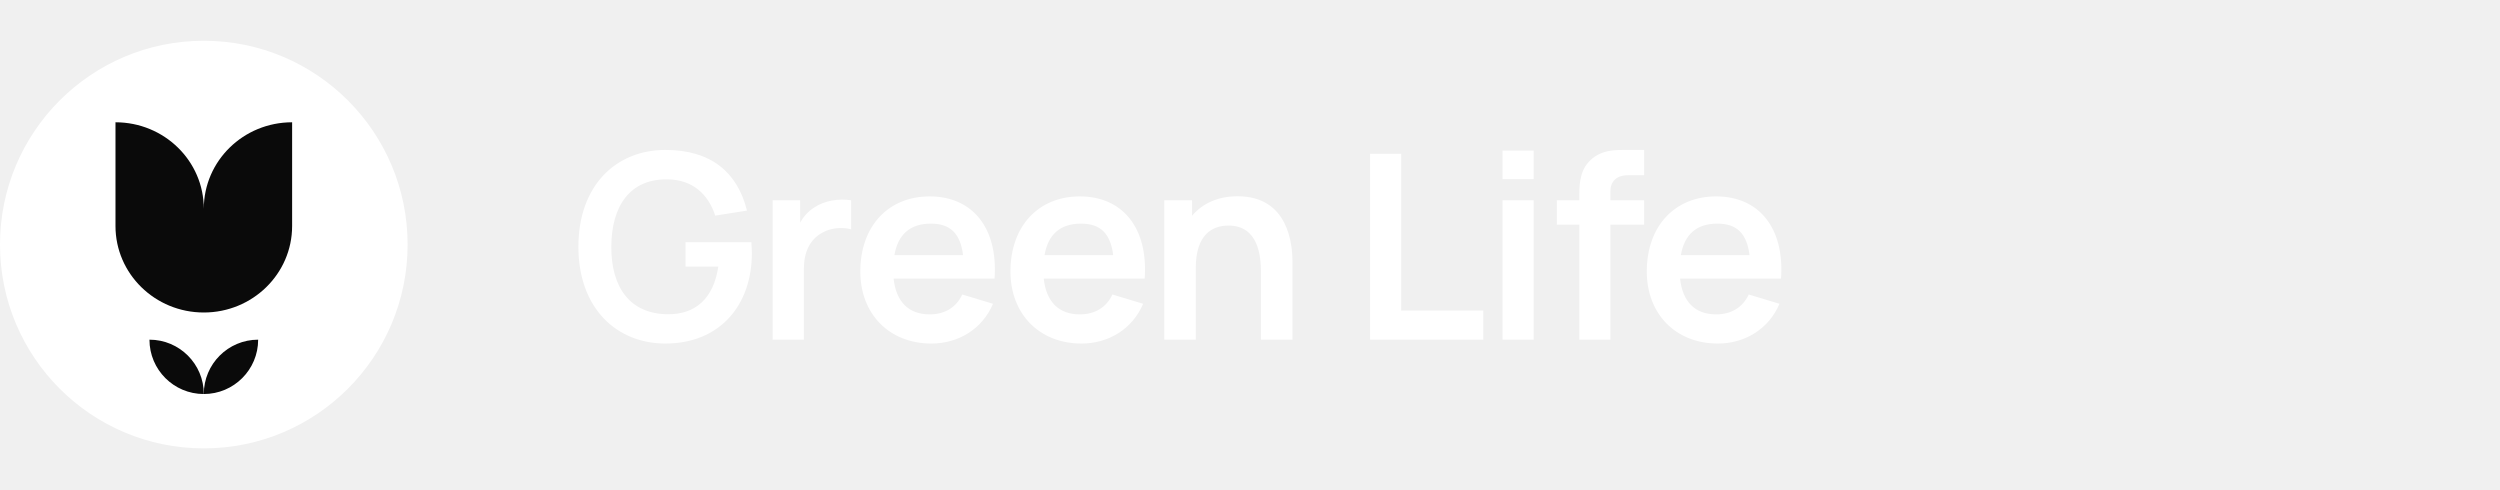
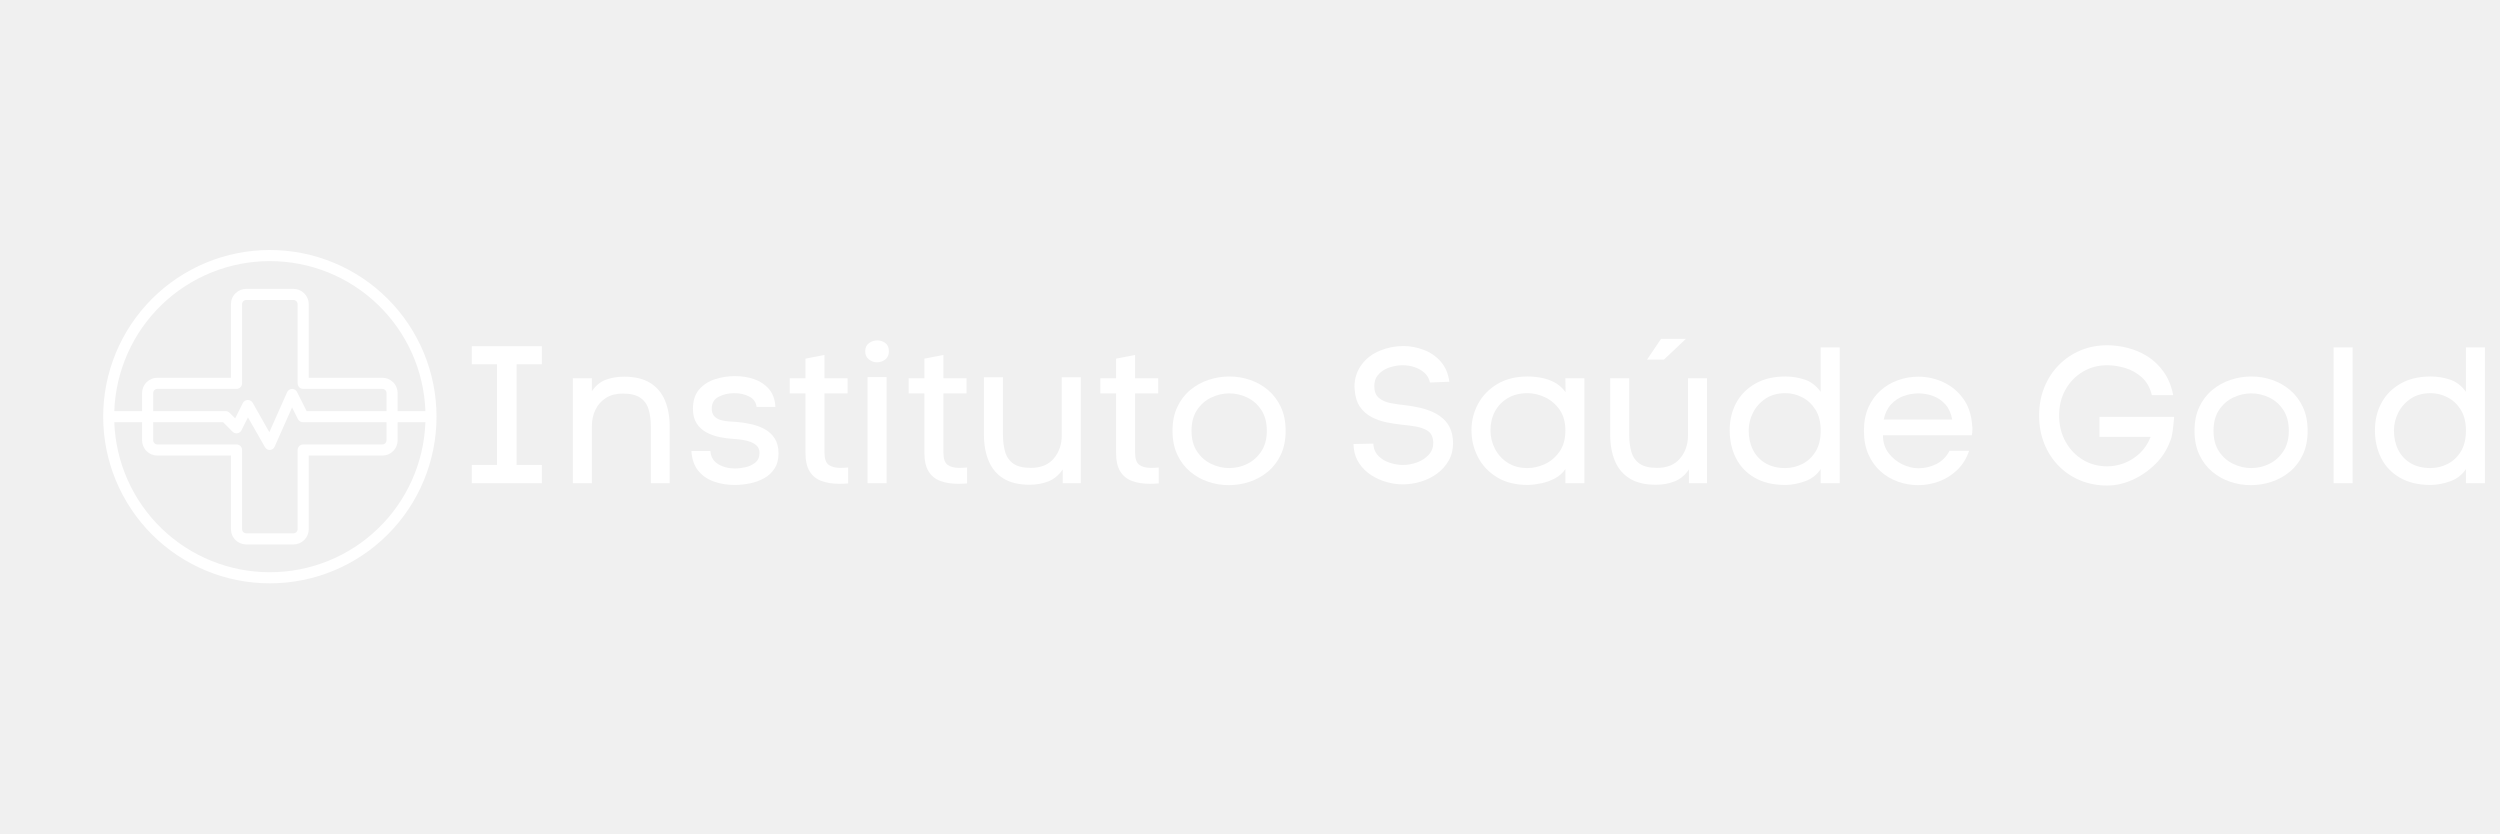
- <svg xmlns="http://www.w3.org/2000/svg" width="184" height="36" viewBox="0 0 184 36" fill="none">
-   <circle cx="15" cy="18" r="15" fill="white" />
-   <path d="M15 15.364C15 11.849 12.09 9 8.5 9V16.636C8.5 20.151 11.41 23 15 23C18.59 23 21.5 20.151 21.5 16.636V9C17.91 9 15 11.849 15 15.364Z" fill="#0A0A0A" />
-   <path d="M19 25V25C16.791 25 15 26.791 15 29V29V29C17.209 29 19 27.209 19 25V25Z" fill="#0A0A0A" />
-   <path d="M11 25V25C13.209 25 15 26.791 15 29V29V29C12.791 29 11 27.209 11 25V25Z" fill="#0A0A0A" />
-   <path d="M48.973 25.285C52.944 25.285 55.338 22.502 55.338 18.625C55.338 18.549 55.319 18.027 55.3 17.828H50.455V19.623H52.868C52.517 21.979 51.177 23.157 49.115 23.128C46.361 23.09 44.983 21.152 44.992 18.16C45.002 15.168 46.361 13.163 49.115 13.201C50.93 13.21 52.117 14.255 52.64 15.87L54.977 15.5C54.283 12.688 52.336 11.035 48.973 11.035C45.316 11.035 42.57 13.676 42.57 18.16C42.57 22.72 45.41 25.285 48.973 25.285ZM59.165 25V19.785C59.165 18.597 59.583 17.637 60.523 17.125C61.16 16.754 62.025 16.706 62.642 16.878V14.74C61.721 14.598 60.675 14.759 59.916 15.281C59.488 15.547 59.146 15.937 58.889 16.384V14.74H56.866V25H59.165ZM68.554 25.285C70.53 25.285 72.297 24.221 73.085 22.359L70.824 21.675C70.378 22.625 69.542 23.138 68.421 23.138C66.863 23.138 65.951 22.198 65.77 20.506H73.199C73.465 16.811 71.603 14.455 68.421 14.455C65.4 14.455 63.319 16.621 63.319 19.984C63.319 23.1 65.438 25.285 68.554 25.285ZM68.516 16.459C69.931 16.459 70.682 17.172 70.881 18.777H65.827C66.093 17.258 66.977 16.459 68.516 16.459ZM79.603 25.285C81.579 25.285 83.347 24.221 84.135 22.359L81.874 21.675C81.427 22.625 80.591 23.138 79.471 23.138C77.912 23.138 77.001 22.198 76.82 20.506H84.249C84.515 16.811 82.653 14.455 79.471 14.455C76.45 14.455 74.369 16.621 74.369 19.984C74.369 23.1 76.487 25.285 79.603 25.285ZM79.566 16.459C80.981 16.459 81.731 17.172 81.931 18.777H76.877C77.143 17.258 78.026 16.459 79.566 16.459ZM88.009 25V19.727C88.009 17.238 89.244 16.602 90.413 16.602C92.598 16.602 92.807 18.797 92.807 20.06V25H95.125V19.271C95.125 18.055 94.868 14.445 91.087 14.445C89.605 14.445 88.484 14.996 87.734 15.88V14.74H85.691V25H88.009ZM109.169 25V22.853H103.127V11.32H100.838V25H109.169ZM112.878 13.182V11.082H110.589V13.182H112.878ZM112.878 25V14.74H110.589V25H112.878ZM118.526 25V16.535H121.006V14.74H118.526V14.085C118.526 13.382 118.944 12.897 119.818 12.897H121.006V11.035H119.723C118.973 11.035 117.776 10.969 116.911 11.938C116.218 12.697 116.237 13.8 116.237 14.579V14.74H114.584V16.535H116.237V25H118.526ZM126.438 25.285C128.414 25.285 130.181 24.221 130.969 22.359L128.708 21.675C128.262 22.625 127.426 23.138 126.305 23.138C124.747 23.138 123.835 22.198 123.654 20.506H131.083C131.349 16.811 129.487 14.455 126.305 14.455C123.284 14.455 121.203 16.621 121.203 19.984C121.203 23.1 123.322 25.285 126.438 25.285ZM126.4 16.459C127.815 16.459 128.566 17.172 128.765 18.777H123.711C123.977 17.258 124.861 16.459 126.4 16.459Z" fill="white" />
+ <svg xmlns="http://www.w3.org/2000/svg" width="3000" zoomAndPan="magnify" viewBox="0 0 2250 750" height="1000" preserveAspectRatio="xMidYMid meet" version="1.0">
+   <defs>
+     <g />
+     <clipPath id="7ebc34d2fb">
+       <path d="M 92.863 225 L 392.863 225 L 392.863 525 L 92.863 525 Z M 92.863 225 " clip-rule="nonzero" />
+     </clipPath>
+   </defs>
+   <g clip-path="url(#7ebc34d2fb)">
+     <path fill="#ffffff" d="M 242.863 225 C 240.406 225 237.953 225.059 235.5 225.18 C 233.051 225.301 230.602 225.48 228.16 225.723 C 225.715 225.965 223.281 226.262 220.852 226.625 C 218.426 226.984 216.008 227.402 213.598 227.883 C 211.191 228.359 208.797 228.898 206.414 229.496 C 204.035 230.094 201.668 230.746 199.32 231.457 C 196.969 232.172 194.641 232.941 192.328 233.77 C 190.016 234.594 187.727 235.48 185.461 236.418 C 183.191 237.359 180.949 238.352 178.73 239.402 C 176.508 240.453 174.316 241.555 172.152 242.711 C 169.988 243.867 167.852 245.078 165.746 246.34 C 163.641 247.602 161.566 248.914 159.527 250.281 C 157.484 251.645 155.48 253.055 153.508 254.52 C 151.535 255.98 149.602 257.492 147.703 259.047 C 145.805 260.605 143.945 262.207 142.129 263.855 C 140.309 265.508 138.531 267.199 136.797 268.934 C 135.059 270.668 133.367 272.445 131.719 274.266 C 130.07 276.086 128.469 277.945 126.91 279.84 C 125.352 281.738 123.844 283.672 122.379 285.645 C 120.918 287.617 119.504 289.625 118.141 291.664 C 116.777 293.707 115.465 295.777 114.203 297.883 C 112.941 299.988 111.73 302.125 110.574 304.289 C 109.418 306.457 108.312 308.648 107.262 310.867 C 106.215 313.086 105.219 315.328 104.281 317.598 C 103.34 319.867 102.457 322.156 101.629 324.465 C 100.805 326.777 100.035 329.109 99.32 331.457 C 98.609 333.805 97.953 336.172 97.355 338.555 C 96.762 340.934 96.223 343.328 95.742 345.738 C 95.266 348.145 94.844 350.562 94.484 352.992 C 94.125 355.418 93.824 357.855 93.586 360.297 C 93.344 362.742 93.164 365.188 93.043 367.641 C 92.922 370.09 92.863 372.547 92.863 375 C 92.863 377.453 92.922 379.91 93.043 382.359 C 93.164 384.812 93.344 387.258 93.586 389.703 C 93.824 392.145 94.125 394.582 94.484 397.008 C 94.844 399.438 95.266 401.855 95.742 404.262 C 96.223 406.672 96.762 409.066 97.355 411.445 C 97.953 413.828 98.609 416.195 99.32 418.543 C 100.035 420.891 100.805 423.223 101.629 425.535 C 102.457 427.844 103.34 430.133 104.281 432.402 C 105.219 434.672 106.215 436.914 107.262 439.133 C 108.312 441.352 109.418 443.543 110.574 445.711 C 111.73 447.875 112.941 450.008 114.203 452.117 C 115.465 454.223 116.777 456.293 118.141 458.336 C 119.504 460.375 120.918 462.383 122.379 464.355 C 123.844 466.328 125.352 468.262 126.91 470.16 C 128.469 472.055 130.07 473.914 131.719 475.734 C 133.367 477.551 135.059 479.332 136.797 481.066 C 138.531 482.801 140.309 484.492 142.129 486.145 C 143.945 487.793 145.805 489.395 147.703 490.953 C 149.602 492.508 151.535 494.02 153.508 495.48 C 155.48 496.945 157.484 498.355 159.527 499.719 C 161.566 501.086 163.641 502.398 165.746 503.66 C 167.852 504.922 169.988 506.133 172.152 507.289 C 174.316 508.445 176.508 509.547 178.73 510.598 C 180.949 511.648 183.191 512.641 185.461 513.582 C 187.727 514.52 190.016 515.406 192.328 516.23 C 194.641 517.059 196.969 517.828 199.32 518.543 C 201.668 519.254 204.035 519.906 206.414 520.504 C 208.797 521.102 211.191 521.641 213.598 522.117 C 216.008 522.598 218.426 523.016 220.852 523.375 C 223.281 523.738 225.715 524.035 228.16 524.277 C 230.602 524.52 233.051 524.699 235.5 524.82 C 237.953 524.941 240.406 525 242.863 525 C 245.316 525 247.77 524.941 250.223 524.82 C 252.676 524.699 255.121 524.52 257.562 524.277 C 260.008 524.035 262.441 523.738 264.871 523.375 C 267.301 523.016 269.719 522.598 272.125 522.117 C 274.531 521.641 276.926 521.102 279.309 520.504 C 281.691 519.906 284.055 519.254 286.406 518.543 C 288.754 517.828 291.082 517.059 293.395 516.23 C 295.707 515.406 297.996 514.52 300.266 513.582 C 302.531 512.641 304.777 511.648 306.996 510.598 C 309.215 509.547 311.406 508.445 313.57 507.289 C 315.734 506.133 317.871 504.922 319.977 503.66 C 322.082 502.398 324.156 501.086 326.199 499.719 C 328.238 498.355 330.246 496.945 332.215 495.48 C 334.188 494.02 336.125 492.508 338.02 490.953 C 339.918 489.395 341.777 487.793 343.594 486.145 C 345.414 484.492 347.191 482.801 348.93 481.066 C 350.664 479.332 352.355 477.551 354.004 475.734 C 355.652 473.914 357.258 472.055 358.812 470.16 C 360.371 468.262 361.879 466.328 363.344 464.355 C 364.805 462.383 366.219 460.375 367.582 458.336 C 368.945 456.293 370.258 454.223 371.52 452.117 C 372.781 450.008 373.992 447.875 375.148 445.711 C 376.309 443.543 377.41 441.352 378.461 439.133 C 379.508 436.914 380.504 434.672 381.445 432.402 C 382.383 430.133 383.266 427.844 384.094 425.535 C 384.922 423.223 385.691 420.891 386.402 418.543 C 387.117 416.195 387.77 413.828 388.367 411.445 C 388.965 409.066 389.5 406.672 389.98 404.262 C 390.457 401.855 390.879 399.438 391.238 397.008 C 391.598 394.582 391.898 392.145 392.141 389.703 C 392.379 387.258 392.562 384.812 392.68 382.359 C 392.801 379.91 392.863 377.453 392.863 375 C 392.863 372.547 392.801 370.09 392.68 367.641 C 392.562 365.188 392.379 362.742 392.141 360.297 C 391.898 357.855 391.598 355.418 391.238 352.992 C 390.879 350.562 390.457 348.145 389.98 345.738 C 389.5 343.328 388.965 340.934 388.367 338.555 C 387.77 336.172 387.117 333.805 386.402 331.457 C 385.691 329.109 384.922 326.777 384.094 324.465 C 383.266 322.156 382.383 319.867 381.445 317.598 C 380.504 315.328 379.508 313.086 378.461 310.867 C 377.41 308.648 376.309 306.457 375.148 304.289 C 373.992 302.125 372.781 299.988 371.52 297.883 C 370.258 295.777 368.945 293.707 367.582 291.664 C 366.219 289.625 364.805 287.617 363.344 285.645 C 361.879 283.672 360.371 281.738 358.812 279.84 C 357.258 277.945 355.652 276.086 354.004 274.266 C 352.355 272.445 350.664 270.668 348.93 268.934 C 347.191 267.199 345.414 265.508 343.594 263.855 C 341.777 262.207 339.918 260.605 338.02 259.047 C 336.125 257.492 334.188 255.98 332.215 254.52 C 330.246 253.055 328.238 251.645 326.199 250.281 C 324.156 248.914 322.082 247.602 319.977 246.34 C 317.871 245.078 315.734 243.867 313.57 242.711 C 311.406 241.555 309.215 240.453 306.996 239.402 C 304.777 238.352 302.531 237.359 300.266 236.418 C 297.996 235.48 295.707 234.594 293.395 233.77 C 291.082 232.941 288.754 232.172 286.406 231.457 C 284.055 230.746 281.691 230.094 279.309 229.496 C 276.926 228.898 274.531 228.359 272.125 227.883 C 269.719 227.402 267.301 226.984 264.871 226.625 C 262.441 226.262 260.008 225.965 257.562 225.723 C 255.121 225.48 252.676 225.301 250.223 225.18 C 247.77 225.059 245.316 225 242.863 225 Z M 242.863 235 C 245.102 235 247.34 235.051 249.578 235.156 C 251.816 235.262 254.051 235.422 256.277 235.637 C 258.508 235.848 260.73 236.117 262.949 236.438 C 265.168 236.754 267.375 237.129 269.574 237.555 C 271.773 237.98 273.961 238.461 276.137 238.988 C 278.312 239.52 280.477 240.105 282.625 240.738 C 284.77 241.375 286.902 242.059 289.02 242.797 C 291.133 243.535 293.23 244.32 295.309 245.16 C 297.387 245.996 299.441 246.883 301.477 247.82 C 303.512 248.758 305.523 249.742 307.512 250.773 C 309.496 251.805 311.461 252.887 313.395 254.016 C 315.332 255.141 317.238 256.312 319.117 257.531 C 320.996 258.75 322.848 260.016 324.664 261.32 C 326.484 262.629 328.27 263.98 330.023 265.371 C 331.777 266.766 333.5 268.199 335.184 269.676 C 336.867 271.152 338.52 272.668 340.129 274.223 C 341.742 275.777 343.316 277.371 344.852 279 C 346.391 280.629 347.887 282.297 349.34 284 C 350.797 285.699 352.211 287.438 353.582 289.207 C 354.957 290.977 356.285 292.781 357.57 294.613 C 358.859 296.449 360.102 298.312 361.297 300.203 C 362.492 302.098 363.645 304.02 364.75 305.969 C 365.852 307.918 366.91 309.891 367.918 311.891 C 368.93 313.891 369.891 315.914 370.805 317.957 C 371.715 320.004 372.578 322.07 373.395 324.156 C 374.207 326.246 374.969 328.352 375.684 330.473 C 376.395 332.598 377.055 334.738 377.664 336.891 C 378.273 339.047 378.832 341.215 379.336 343.398 C 379.844 345.582 380.297 347.773 380.695 349.977 C 381.098 352.184 381.445 354.395 381.738 356.613 C 382.031 358.836 382.273 361.062 382.461 363.293 C 382.648 365.527 382.781 367.762 382.863 370 L 357.863 370 L 357.863 353.75 C 357.863 352.848 357.773 351.953 357.598 351.066 C 357.422 350.184 357.16 349.32 356.816 348.488 C 356.469 347.652 356.047 346.863 355.543 346.109 C 355.043 345.359 354.473 344.664 353.836 344.027 C 353.195 343.391 352.5 342.82 351.75 342.316 C 351 341.816 350.207 341.391 349.375 341.047 C 348.539 340.699 347.68 340.441 346.793 340.266 C 345.91 340.09 345.016 340 344.113 340 L 277.863 340 L 277.863 273.75 C 277.863 272.848 277.773 271.953 277.598 271.066 C 277.422 270.184 277.16 269.32 276.816 268.488 C 276.469 267.652 276.047 266.863 275.543 266.109 C 275.043 265.359 274.473 264.664 273.836 264.027 C 273.195 263.391 272.5 262.82 271.75 262.316 C 271 261.816 270.207 261.391 269.375 261.047 C 268.539 260.699 267.68 260.441 266.793 260.266 C 265.91 260.09 265.016 260 264.113 260 L 221.613 260 C 220.707 260 219.816 260.09 218.93 260.266 C 218.043 260.441 217.184 260.699 216.352 261.047 C 215.516 261.391 214.723 261.816 213.973 262.316 C 213.223 262.82 212.527 263.391 211.891 264.027 C 211.25 264.664 210.68 265.359 210.18 266.109 C 209.676 266.863 209.254 267.652 208.91 268.488 C 208.562 269.32 208.301 270.184 208.125 271.066 C 207.949 271.953 207.863 272.848 207.863 273.75 L 207.863 340 L 141.613 340 C 140.707 340 139.816 340.09 138.93 340.266 C 138.043 340.441 137.184 340.699 136.352 341.047 C 135.516 341.391 134.723 341.816 133.973 342.316 C 133.223 342.82 132.527 343.391 131.891 344.027 C 131.25 344.664 130.68 345.359 130.18 346.109 C 129.676 346.863 129.254 347.652 128.91 348.488 C 128.562 349.32 128.301 350.184 128.125 351.066 C 127.949 351.953 127.863 352.848 127.863 353.75 L 127.863 370 L 102.863 370 C 102.941 367.762 103.074 365.527 103.262 363.293 C 103.449 361.062 103.691 358.836 103.984 356.613 C 104.277 354.395 104.625 352.184 105.027 349.977 C 105.426 347.773 105.879 345.582 106.387 343.398 C 106.891 341.215 107.449 339.047 108.059 336.891 C 108.668 334.738 109.328 332.598 110.043 330.473 C 110.754 328.352 111.516 326.246 112.332 324.156 C 113.145 322.07 114.008 320.004 114.922 317.957 C 115.832 315.914 116.793 313.891 117.805 311.891 C 118.812 309.891 119.871 307.918 120.977 305.969 C 122.078 304.02 123.23 302.098 124.426 300.203 C 125.625 298.312 126.863 296.449 128.152 294.613 C 129.438 292.781 130.766 290.977 132.141 289.207 C 133.512 287.438 134.926 285.699 136.383 284 C 137.84 282.297 139.336 280.629 140.871 279 C 142.406 277.371 143.98 275.777 145.594 274.223 C 147.207 272.668 148.855 271.152 150.539 269.676 C 152.227 268.199 153.945 266.766 155.699 265.371 C 157.453 263.98 159.238 262.629 161.059 261.32 C 162.879 260.016 164.727 258.75 166.605 257.531 C 168.484 256.312 170.395 255.141 172.328 254.016 C 174.266 252.887 176.227 251.805 178.215 250.773 C 180.203 249.742 182.211 248.758 184.246 247.82 C 186.281 246.883 188.34 245.996 190.418 245.16 C 192.492 244.32 194.59 243.535 196.707 242.797 C 198.82 242.059 200.953 241.375 203.102 240.738 C 205.25 240.105 207.41 239.52 209.586 238.988 C 211.762 238.461 213.949 237.98 216.148 237.555 C 218.348 237.129 220.559 236.754 222.773 236.438 C 224.992 236.117 227.215 235.848 229.445 235.637 C 231.676 235.422 233.906 235.262 236.145 235.156 C 238.383 235.051 240.621 235 242.863 235 Z M 212.863 400 L 141.613 400 C 141.117 399.992 140.641 399.895 140.184 399.703 C 139.727 399.508 139.324 399.238 138.973 398.887 C 138.625 398.535 138.352 398.133 138.16 397.676 C 137.969 397.223 137.867 396.746 137.863 396.25 L 137.863 380 L 200.812 380 L 209.312 388.551 C 209.883 389.121 210.551 389.527 211.316 389.777 C 212.086 390.023 212.867 390.082 213.66 389.949 C 214.449 389.816 215.168 389.516 215.812 389.039 C 216.453 388.562 216.953 387.965 217.312 387.25 L 223.16 375.602 L 238.512 402.5 C 238.961 403.277 239.574 403.887 240.352 404.336 C 241.129 404.781 241.965 405.004 242.863 405 C 243.32 404.977 243.77 404.891 244.203 404.742 C 244.641 404.594 245.047 404.391 245.426 404.129 C 245.805 403.871 246.145 403.562 246.438 403.211 C 246.734 402.855 246.973 402.469 247.16 402.051 L 262.863 366.699 L 268.16 377.25 C 268.379 377.684 268.652 378.074 268.984 378.426 C 269.312 378.777 269.688 379.078 270.105 379.32 C 270.523 379.566 270.965 379.746 271.434 379.859 C 271.902 379.977 272.379 380.023 272.863 380 L 347.863 380 L 347.863 396.25 C 347.855 396.746 347.754 397.223 347.562 397.676 C 347.371 398.133 347.098 398.535 346.75 398.887 C 346.398 399.238 345.996 399.508 345.539 399.703 C 345.082 399.895 344.605 399.992 344.113 400 L 272.863 400 C 272.535 400 272.207 400.031 271.887 400.098 C 271.562 400.16 271.25 400.254 270.949 400.379 C 270.645 400.508 270.355 400.66 270.082 400.844 C 269.812 401.023 269.559 401.23 269.328 401.465 C 269.094 401.695 268.887 401.949 268.703 402.223 C 268.523 402.496 268.367 402.785 268.242 403.086 C 268.117 403.391 268.023 403.703 267.957 404.023 C 267.895 404.348 267.863 404.672 267.863 405 L 267.863 476.25 C 267.855 476.746 267.754 477.223 267.562 477.676 C 267.371 478.133 267.098 478.535 266.75 478.887 C 266.398 479.238 265.996 479.508 265.539 479.703 C 265.082 479.895 264.605 479.992 264.113 480 L 221.613 480 C 221.117 479.992 220.641 479.895 220.184 479.703 C 219.727 479.508 219.324 479.238 218.973 478.887 C 218.625 478.535 218.352 478.133 218.16 477.676 C 217.969 477.223 217.867 476.746 217.863 476.25 L 217.863 405 C 217.863 404.672 217.828 404.348 217.766 404.023 C 217.703 403.703 217.605 403.391 217.48 403.086 C 217.355 402.781 217.203 402.496 217.02 402.223 C 216.836 401.949 216.629 401.695 216.398 401.465 C 216.164 401.23 215.914 401.023 215.641 400.844 C 215.367 400.66 215.078 400.508 214.773 400.379 C 214.473 400.254 214.16 400.16 213.836 400.098 C 213.516 400.031 213.191 400 212.863 400 Z M 275.961 370 L 267.312 352.75 C 267.105 352.336 266.844 351.961 266.531 351.621 C 266.219 351.281 265.867 350.988 265.477 350.746 C 265.082 350.504 264.664 350.32 264.219 350.191 C 263.777 350.066 263.324 350 262.863 350 C 262.391 350.012 261.93 350.086 261.477 350.227 C 261.027 350.367 260.605 350.57 260.211 350.832 C 259.816 351.094 259.465 351.402 259.16 351.762 C 258.855 352.125 258.605 352.52 258.41 352.949 L 242.41 388.949 L 227.41 362.5 C 227.184 362.102 226.906 361.746 226.578 361.426 C 226.25 361.105 225.887 360.832 225.488 360.613 C 225.086 360.395 224.66 360.23 224.215 360.125 C 223.77 360.023 223.32 359.98 222.863 360 C 221.949 360.031 221.105 360.293 220.336 360.785 C 219.562 361.277 218.973 361.934 218.562 362.75 L 211.66 376.551 L 206.66 371.551 C 206.168 371.031 205.59 370.637 204.93 370.367 C 204.266 370.098 203.578 369.973 202.863 370 L 137.863 370 L 137.863 353.75 C 137.867 353.254 137.969 352.777 138.16 352.324 C 138.352 351.867 138.625 351.461 138.973 351.113 C 139.324 350.762 139.727 350.492 140.184 350.297 C 140.641 350.105 141.117 350.008 141.613 350 L 212.863 350 C 213.191 350 213.516 349.969 213.836 349.902 C 214.16 349.84 214.473 349.746 214.773 349.621 C 215.078 349.492 215.367 349.34 215.641 349.156 C 215.914 348.977 216.164 348.77 216.398 348.535 C 216.629 348.305 216.836 348.051 217.02 347.777 C 217.203 347.504 217.355 347.215 217.48 346.914 C 217.605 346.609 217.703 346.297 217.766 345.977 C 217.828 345.652 217.863 345.328 217.863 345 L 217.863 273.75 C 217.867 273.254 217.969 272.777 218.16 272.324 C 218.352 271.867 218.625 271.465 218.973 271.113 C 219.324 270.762 219.727 270.492 220.184 270.297 C 220.641 270.105 221.117 270.008 221.613 270 L 264.113 270 C 264.605 270.008 265.082 270.105 265.539 270.297 C 265.996 270.492 266.398 270.762 266.75 271.113 C 267.098 271.465 267.371 271.867 267.562 272.324 C 267.754 272.777 267.855 273.254 267.863 273.75 L 267.863 345 C 267.863 345.328 267.895 345.652 267.957 345.977 C 268.023 346.297 268.117 346.609 268.242 346.914 C 268.367 347.215 268.523 347.504 268.703 347.777 C 268.887 348.051 269.094 348.305 269.328 348.535 C 269.559 348.77 269.812 348.977 270.082 349.156 C 270.355 349.34 270.645 349.492 270.949 349.621 C 271.25 349.746 271.562 349.84 271.887 349.902 C 272.207 349.969 272.535 350 272.863 350 L 344.113 350 C 344.605 350.008 345.082 350.105 345.539 350.297 C 345.996 350.492 346.398 350.762 346.75 351.113 C 347.098 351.461 347.371 351.867 347.562 352.324 C 347.754 352.777 347.855 353.254 347.863 353.75 L 347.863 370 Z M 242.863 515 C 240.621 515 238.383 514.949 236.145 514.844 C 233.906 514.738 231.676 514.578 229.445 514.363 C 227.215 514.152 224.992 513.883 222.773 513.562 C 220.559 513.246 218.348 512.871 216.148 512.445 C 213.949 512.02 211.762 511.539 209.586 511.012 C 207.41 510.48 205.25 509.895 203.102 509.262 C 200.953 508.625 198.82 507.941 196.707 507.203 C 194.59 506.465 192.492 505.68 190.418 504.84 C 188.34 504.004 186.281 503.117 184.246 502.18 C 182.211 501.242 180.203 500.258 178.215 499.227 C 176.227 498.195 174.266 497.113 172.328 495.984 C 170.395 494.859 168.484 493.688 166.605 492.469 C 164.727 491.25 162.879 489.984 161.059 488.68 C 159.238 487.371 157.453 486.02 155.699 484.629 C 153.945 483.234 152.227 481.801 150.539 480.324 C 148.855 478.848 147.207 477.332 145.594 475.777 C 143.98 474.223 142.406 472.629 140.871 471 C 139.336 469.371 137.84 467.703 136.383 466 C 134.926 464.301 133.512 462.562 132.141 460.793 C 130.766 459.023 129.438 457.219 128.152 455.387 C 126.863 453.551 125.625 451.688 124.426 449.797 C 123.23 447.902 122.078 445.98 120.977 444.031 C 119.871 442.082 118.812 440.109 117.805 438.109 C 116.793 436.109 115.832 434.086 114.922 432.043 C 114.008 429.996 113.145 427.93 112.332 425.844 C 111.516 423.754 110.754 421.648 110.043 419.527 C 109.328 417.402 108.668 415.262 108.059 413.109 C 107.449 410.953 106.891 408.785 106.387 406.602 C 105.879 404.418 105.426 402.227 105.027 400.023 C 104.625 397.816 104.277 395.605 103.984 393.387 C 103.691 391.164 103.449 388.938 103.262 386.707 C 103.074 384.473 102.941 382.238 102.863 380 L 127.863 380 L 127.863 396.25 C 127.863 397.152 127.949 398.047 128.125 398.934 C 128.301 399.816 128.562 400.68 128.91 401.512 C 129.254 402.348 129.676 403.137 130.18 403.891 C 130.68 404.641 131.25 405.336 131.891 405.973 C 132.527 406.609 133.223 407.18 133.973 407.684 C 134.723 408.184 135.516 408.609 136.352 408.953 C 137.184 409.297 138.043 409.559 138.93 409.734 C 139.816 409.91 140.707 410 141.613 410 L 207.863 410 L 207.863 476.25 C 207.863 477.152 207.949 478.047 208.125 478.934 C 208.301 479.816 208.562 480.676 208.91 481.512 C 209.254 482.348 209.676 483.137 210.18 483.891 C 210.68 484.641 211.25 485.336 211.891 485.973 C 212.527 486.609 213.223 487.18 213.973 487.684 C 214.723 488.184 215.516 488.609 216.352 488.953 C 217.184 489.297 218.043 489.559 218.93 489.734 C 219.816 489.91 220.707 490 221.613 490 L 264.113 490 C 265.016 490 265.91 489.91 266.793 489.734 C 267.68 489.559 268.539 489.297 269.375 488.953 C 270.207 488.609 271 488.184 271.75 487.684 C 272.5 487.18 273.195 486.609 273.836 485.973 C 274.473 485.336 275.043 484.641 275.543 483.891 C 276.047 483.137 276.469 482.348 276.816 481.512 C 277.16 480.676 277.422 479.816 277.598 478.934 C 277.773 478.047 277.863 477.152 277.863 476.25 L 277.863 410 L 344.113 410 C 345.016 410 345.91 409.91 346.793 409.734 C 347.68 409.559 348.539 409.297 349.375 408.953 C 350.207 408.609 351 408.184 351.75 407.684 C 352.5 407.18 353.195 406.609 353.836 405.973 C 354.473 405.336 355.043 404.641 355.543 403.891 C 356.047 403.137 356.469 402.348 356.816 401.512 C 357.16 400.68 357.422 399.816 357.598 398.934 C 357.773 398.047 357.863 397.152 357.863 396.25 L 357.863 380 L 382.863 380 C 382.781 382.238 382.648 384.473 382.461 386.707 C 382.273 388.938 382.031 391.164 381.738 393.387 C 381.445 395.605 381.098 397.816 380.695 400.023 C 380.297 402.227 379.844 404.418 379.34 406.602 C 378.832 408.785 378.273 410.953 377.664 413.109 C 377.055 415.262 376.395 417.402 375.684 419.527 C 374.969 421.648 374.207 423.754 373.395 425.844 C 372.578 427.93 371.715 429.996 370.805 432.043 C 369.891 434.086 368.93 436.109 367.918 438.109 C 366.91 440.109 365.852 442.082 364.75 444.031 C 363.645 445.98 362.492 447.902 361.297 449.797 C 360.102 451.688 358.859 453.551 357.574 455.387 C 356.285 457.219 354.957 459.023 353.582 460.793 C 352.211 462.562 350.797 464.301 349.34 466 C 347.887 467.703 346.391 469.371 344.852 471 C 343.316 472.629 341.742 474.223 340.129 475.777 C 338.52 477.332 336.867 478.848 335.184 480.324 C 333.5 481.801 331.777 483.234 330.023 484.629 C 328.27 486.02 326.484 487.371 324.664 488.68 C 322.848 489.984 320.996 491.25 319.117 492.469 C 317.238 493.688 315.332 494.859 313.395 495.984 C 311.461 497.113 309.496 498.195 307.512 499.227 C 305.523 500.258 303.512 501.242 301.477 502.18 C 299.441 503.117 297.387 504.004 295.309 504.84 C 293.23 505.68 291.133 506.465 289.02 507.203 C 286.902 507.941 284.77 508.625 282.625 509.262 C 280.477 509.895 278.312 510.48 276.137 511.012 C 273.961 511.539 271.773 512.02 269.574 512.445 C 267.375 512.871 265.168 513.246 262.949 513.562 C 260.73 513.883 258.508 514.152 256.277 514.363 C 254.051 514.578 251.816 514.738 249.578 514.844 C 247.34 514.949 245.102 515 242.863 515 Z M 242.863 515 " fill-opacity="1" fill-rule="nonzero" />
+   </g>
+   <g fill="#ffffff" fill-opacity="1">
+     <g transform="translate(409.5923, 434.8888)">
+       <g>
+         <path d="M 55.359 -107.047 L 55.359 -16.422 L 78.062 -16.422 L 78.062 0 L 15.016 0 L 15.016 -16.422 L 37.719 -16.422 L 37.719 -107.047 L 15.016 -107.047 L 15.016 -123.281 L 78.062 -123.281 L 78.062 -107.047 Z M 55.359 -107.047 " />
+       </g>
+     </g>
+   </g>
+   <g fill="#ffffff" fill-opacity="1">
+     <g transform="translate(502.4799, 434.8888)">
+       <g>
+         <path d="M 30.203 -82.766 C 33.703 -87.891 37.926 -91.352 42.875 -93.156 C 47.82 -94.969 53.266 -95.875 59.203 -95.875 C 68.859 -95.875 76.68 -94.008 82.672 -90.281 C 88.672 -86.551 93.098 -81.312 95.953 -74.562 C 98.805 -67.812 100.234 -59.895 100.234 -50.812 L 100.234 0 L 83.297 0 L 83.297 -50.641 C 83.297 -56.578 82.625 -61.816 81.281 -66.359 C 79.945 -70.898 77.445 -74.422 73.781 -76.922 C 70.113 -79.422 64.844 -80.672 57.969 -80.672 C 52.031 -80.672 46.992 -79.359 42.859 -76.734 C 38.734 -74.117 35.594 -70.598 33.438 -66.172 C 31.281 -61.754 30.203 -56.812 30.203 -51.344 L 30.203 0 L 13.094 0 L 13.094 -94.469 L 30.203 -94.469 Z M 30.203 -82.766 " />
+       </g>
+     </g>
+   </g>
+   <g fill="#ffffff" fill-opacity="1">
+     <g transform="translate(615.6211, 434.8888)">
+       <g>
+         <path d="M 24.969 -67.234 C 24.969 -64.316 25.695 -62.039 27.156 -60.406 C 28.613 -58.781 30.504 -57.617 32.828 -56.922 C 35.16 -56.223 37.578 -55.785 40.078 -55.609 C 42.578 -55.441 44.875 -55.301 46.969 -55.188 C 51.395 -54.832 55.848 -54.16 60.328 -53.172 C 64.816 -52.18 68.922 -50.664 72.641 -48.625 C 76.367 -46.594 79.367 -43.801 81.641 -40.25 C 83.91 -36.695 85.047 -32.242 85.047 -26.891 C 85.047 -21.422 83.848 -16.852 81.453 -13.188 C 79.066 -9.52 75.926 -6.609 72.031 -4.453 C 68.133 -2.297 63.859 -0.754 59.203 0.172 C 54.547 1.109 50.004 1.578 45.578 1.578 C 39.055 1.578 32.914 0.586 27.156 -1.391 C 21.395 -3.367 16.648 -6.598 12.922 -11.078 C 9.191 -15.566 7.098 -21.535 6.641 -28.984 L 23.75 -28.984 C 24.094 -23.742 26.414 -19.812 30.719 -17.188 C 35.031 -14.57 40.098 -13.266 45.922 -13.266 C 48.836 -13.266 51.984 -13.645 55.359 -14.406 C 58.734 -15.164 61.672 -16.562 64.172 -18.594 C 66.672 -20.633 67.922 -23.516 67.922 -27.234 C 67.922 -29.922 67.133 -32.047 65.562 -33.609 C 64 -35.18 61.992 -36.406 59.547 -37.281 C 57.098 -38.156 54.594 -38.766 52.031 -39.109 C 49.477 -39.461 47.148 -39.695 45.047 -39.812 C 40.859 -40.039 36.582 -40.594 32.219 -41.469 C 27.852 -42.344 23.836 -43.77 20.172 -45.75 C 16.504 -47.727 13.562 -50.43 11.344 -53.859 C 9.133 -57.297 8.031 -61.633 8.031 -66.875 C 8.031 -74.207 9.891 -80.031 13.609 -84.344 C 17.336 -88.656 22.113 -91.738 27.938 -93.594 C 33.758 -95.457 39.695 -96.391 45.75 -96.391 C 52.039 -96.391 57.863 -95.457 63.219 -93.594 C 68.57 -91.738 72.992 -88.77 76.484 -84.688 C 79.973 -80.613 81.895 -75.258 82.25 -68.625 L 65.312 -68.625 C 64.844 -72.82 62.656 -75.938 58.75 -77.969 C 54.852 -80.008 50.348 -81.031 45.234 -81.031 C 39.992 -81.031 35.305 -79.953 31.172 -77.797 C 27.035 -75.641 24.969 -72.117 24.969 -67.234 Z M 24.969 -67.234 " />
+       </g>
+     </g>
+   </g>
+   <g fill="#ffffff" fill-opacity="1">
+     <g transform="translate(706.588, 434.8888)">
+       <g>
+         <path d="M 35.453 -94.469 L 56.234 -94.469 L 56.234 -80.844 L 35.453 -80.844 L 35.453 -27.594 C 35.453 -22 36.727 -18.301 39.281 -16.5 C 41.844 -14.695 45.281 -13.797 49.594 -13.797 C 50.645 -13.797 51.781 -13.82 53 -13.875 C 54.219 -13.938 55.469 -14.023 56.75 -14.141 L 56.75 0.172 C 55.352 0.285 54.016 0.375 52.734 0.438 C 51.453 0.5 50.172 0.531 48.891 0.531 C 42.723 0.531 37.336 -0.312 32.734 -2 C 28.141 -3.695 24.586 -6.582 22.078 -10.656 C 19.578 -14.727 18.328 -20.43 18.328 -27.766 L 18.328 -80.844 L 4.188 -80.844 L 4.188 -94.469 L 18.328 -94.469 L 18.328 -112.109 L 35.453 -115.422 Z M 35.453 -94.469 " />
+       </g>
+     </g>
+   </g>
+   <g fill="#ffffff" fill-opacity="1">
+     <g transform="translate(766.6506, 434.8888)">
+       <g>
+         <path d="M 12.047 -118.75 C 12.047 -122.008 13.18 -124.453 15.453 -126.078 C 17.723 -127.711 20.195 -128.531 22.875 -128.531 C 25.551 -128.531 27.969 -127.742 30.125 -126.172 C 32.281 -124.598 33.359 -122.125 33.359 -118.75 C 33.359 -115.488 32.25 -113.016 30.031 -111.328 C 27.82 -109.641 25.379 -108.797 22.703 -108.797 C 20.141 -108.797 17.723 -109.641 15.453 -111.328 C 13.18 -113.016 12.047 -115.488 12.047 -118.75 Z M 14.141 -95.516 L 14.141 0 L 31.266 0 L 31.266 -95.516 Z M 14.141 -95.516 " />
+       </g>
+     </g>
+   </g>
+   <g fill="#ffffff" fill-opacity="1">
+     <g transform="translate(813.6182, 434.8888)">
+       <g>
+         <path d="M 35.453 -94.469 L 56.234 -94.469 L 56.234 -80.844 L 35.453 -80.844 L 35.453 -27.594 C 35.453 -22 36.727 -18.301 39.281 -16.5 C 41.844 -14.695 45.281 -13.797 49.594 -13.797 C 50.645 -13.797 51.781 -13.82 53 -13.875 C 54.219 -13.938 55.469 -14.023 56.75 -14.141 L 56.75 0.172 C 55.352 0.285 54.016 0.375 52.734 0.438 C 51.453 0.5 50.172 0.531 48.891 0.531 C 42.723 0.531 37.336 -0.312 32.734 -2 C 28.141 -3.695 24.586 -6.582 22.078 -10.656 C 19.578 -14.727 18.328 -20.43 18.328 -27.766 L 18.328 -80.844 L 4.188 -80.844 L 4.188 -94.469 L 18.328 -94.469 L 18.328 -112.109 L 35.453 -115.422 Z M 35.453 -94.469 " />
+       </g>
+     </g>
+   </g>
+   <g fill="#ffffff" fill-opacity="1">
+     <g transform="translate(873.6808, 434.8888)">
+       <g>
+         <path d="M 82.766 -12.391 C 79.273 -7.273 74.969 -3.695 69.844 -1.656 C 64.727 0.375 59.082 1.391 52.906 1.391 C 43.363 1.391 35.566 -0.469 29.516 -4.188 C 23.461 -7.914 19.008 -13.18 16.156 -19.984 C 13.301 -26.797 11.875 -34.688 11.875 -43.656 L 11.875 -95.344 L 28.984 -95.344 L 28.984 -43.656 C 28.984 -37.832 29.648 -32.648 30.984 -28.109 C 32.328 -23.566 34.801 -20.047 38.406 -17.547 C 42.02 -15.047 47.266 -13.797 54.141 -13.797 C 63.098 -13.797 69.961 -16.617 74.734 -22.266 C 79.516 -27.91 81.906 -34.863 81.906 -43.125 L 81.906 -95.344 L 99.016 -95.344 L 99.016 0 L 82.766 0 Z M 82.766 -12.391 " />
+       </g>
+     </g>
+   </g>
+   <g fill="#ffffff" fill-opacity="1">
+     <g transform="translate(986.1236, 434.8888)">
+       <g>
+         <path d="M 35.453 -94.469 L 56.234 -94.469 L 56.234 -80.844 L 35.453 -80.844 L 35.453 -27.594 C 35.453 -22 36.727 -18.301 39.281 -16.5 C 41.844 -14.695 45.281 -13.797 49.594 -13.797 C 50.645 -13.797 51.781 -13.82 53 -13.875 C 54.219 -13.938 55.469 -14.023 56.75 -14.141 L 56.75 0.172 C 55.352 0.285 54.016 0.375 52.734 0.438 C 51.453 0.5 50.172 0.531 48.891 0.531 C 42.723 0.531 37.336 -0.312 32.734 -2 C 28.141 -3.695 24.586 -6.582 22.078 -10.656 C 19.578 -14.727 18.328 -20.43 18.328 -27.766 L 18.328 -80.844 L 4.188 -80.844 L 4.188 -94.469 L 18.328 -94.469 L 18.328 -112.109 L 35.453 -115.422 Z M 35.453 -94.469 " />
+       </g>
+     </g>
+   </g>
+   <g fill="#ffffff" fill-opacity="1">
+     <g transform="translate(1046.186, 434.8888)">
+       <g>
+         <path d="M 110.891 -47.156 C 110.891 -39 109.461 -31.863 106.609 -25.75 C 103.754 -19.645 99.879 -14.551 94.984 -10.469 C 90.098 -6.395 84.598 -3.336 78.484 -1.297 C 72.379 0.734 66.125 1.75 59.719 1.75 C 53.438 1.75 47.266 0.734 41.203 -1.297 C 35.148 -3.336 29.707 -6.395 24.875 -10.469 C 20.051 -14.551 16.211 -19.645 13.359 -25.75 C 10.504 -31.863 9.078 -39 9.078 -47.156 C 9.078 -55.301 10.504 -62.426 13.359 -68.531 C 16.211 -74.645 20.082 -79.738 24.969 -83.812 C 29.863 -87.895 35.363 -90.953 41.469 -92.984 C 47.582 -95.023 53.844 -96.047 60.25 -96.047 C 66.645 -96.047 72.844 -95.023 78.844 -92.984 C 84.844 -90.953 90.254 -87.895 95.078 -83.812 C 99.91 -79.738 103.754 -74.645 106.609 -68.531 C 109.461 -62.426 110.891 -55.301 110.891 -47.156 Z M 26.188 -47.156 C 26.188 -39.695 27.844 -33.492 31.156 -28.547 C 34.477 -23.598 38.727 -19.875 43.906 -17.375 C 49.094 -14.875 54.484 -13.625 60.078 -13.625 C 65.773 -13.625 71.188 -14.875 76.312 -17.375 C 81.438 -19.875 85.656 -23.625 88.969 -28.625 C 92.289 -33.633 93.953 -39.812 93.953 -47.156 C 93.953 -54.602 92.32 -60.828 89.062 -65.828 C 85.801 -70.836 81.578 -74.594 76.391 -77.094 C 71.211 -79.594 65.832 -80.844 60.25 -80.844 C 54.539 -80.844 49.094 -79.594 43.906 -77.094 C 38.727 -74.594 34.477 -70.867 31.156 -65.922 C 27.844 -60.973 26.188 -54.719 26.188 -47.156 Z M 26.188 -47.156 " />
+       </g>
+     </g>
+   </g>
+   <g fill="#ffffff" fill-opacity="1">
+     <g transform="translate(1167.359, 434.8888)">
+       <g />
+     </g>
+   </g>
+   <g fill="#ffffff" fill-opacity="1">
+     <g transform="translate(1210.835, 434.8888)">
+       <g>
+         <path d="M 76.141 -90.625 C 75.328 -94.238 73.641 -97.18 71.078 -99.453 C 68.516 -101.723 65.516 -103.41 62.078 -104.516 C 58.641 -105.617 55.176 -106.172 51.688 -106.172 C 47.5 -106.172 43.305 -105.441 39.109 -103.984 C 34.922 -102.535 31.547 -100.18 28.984 -96.922 C 27.941 -95.641 27.188 -94.156 26.719 -92.469 C 26.25 -90.781 26.016 -89.062 26.016 -87.312 C 26.016 -82.656 27.379 -79.16 30.109 -76.828 C 32.848 -74.504 36.344 -72.93 40.594 -72.109 C 44.844 -71.297 49.238 -70.66 53.781 -70.203 C 57.977 -69.734 62.285 -69.004 66.703 -68.016 C 71.129 -67.023 75.348 -65.598 79.359 -63.734 C 83.379 -61.867 86.875 -59.363 89.844 -56.219 C 92.812 -53.082 94.879 -49.07 96.047 -44.188 C 96.629 -41.27 96.922 -38.586 96.922 -36.141 C 96.922 -30.203 95.609 -24.938 92.984 -20.344 C 90.367 -15.75 86.879 -11.848 82.516 -8.641 C 78.148 -5.441 73.258 -3.023 67.844 -1.391 C 62.426 0.234 56.984 1.047 51.516 1.047 C 46.859 1.047 42.055 0.348 37.109 -1.047 C 32.16 -2.441 27.562 -4.504 23.312 -7.234 C 19.062 -9.973 15.508 -13.41 12.656 -17.547 C 9.801 -21.68 8.086 -26.484 7.516 -31.953 L 7.328 -35.281 L 25.141 -35.625 L 25.328 -33 L 25.328 -33.703 C 25.785 -29.973 27.379 -26.797 30.109 -24.172 C 32.848 -21.555 36.195 -19.609 40.156 -18.328 C 44.113 -17.055 47.957 -16.422 51.688 -16.422 C 56.113 -16.422 60.422 -17.203 64.609 -18.766 C 68.797 -20.336 72.258 -22.609 75 -25.578 C 77.738 -28.547 79.109 -32.129 79.109 -36.328 C 79.109 -37.609 78.93 -39.004 78.578 -40.516 C 77.879 -43.66 76.16 -46.016 73.422 -47.578 C 70.691 -49.148 67.406 -50.285 63.562 -50.984 C 59.719 -51.68 55.758 -52.207 51.688 -52.562 C 46.914 -53.031 42.082 -53.758 37.188 -54.75 C 32.301 -55.738 27.758 -57.336 23.562 -59.547 C 19.375 -61.754 15.91 -64.805 13.172 -68.703 C 10.441 -72.609 8.844 -77.766 8.375 -84.172 L 8.375 -84 C 8.375 -84.582 8.344 -85.102 8.281 -85.562 C 8.227 -86.031 8.203 -86.5 8.203 -86.969 C 8.203 -94.531 10.473 -101.281 15.016 -107.219 C 19.086 -112.57 24.5 -116.613 31.25 -119.344 C 38.008 -122.082 44.938 -123.453 52.031 -123.453 C 58.32 -123.453 64.461 -122.316 70.453 -120.047 C 76.453 -117.785 81.547 -114.297 85.734 -109.578 C 89.93 -104.859 92.551 -98.773 93.594 -91.328 Z M 76.141 -90.625 " />
+       </g>
+     </g>
+   </g>
+   <g fill="#ffffff" fill-opacity="1">
+     <g transform="translate(1314.722, 434.8888)">
+       <g>
+         <path d="M 111.234 0 L 94.125 0 L 94.125 -12.75 C 91.914 -9.375 88.891 -6.633 85.047 -4.531 C 81.203 -2.438 77.125 -0.926 72.812 0 C 68.508 0.926 64.379 1.453 60.422 1.578 C 49.473 1.578 40.211 -0.719 32.641 -5.312 C 25.078 -9.914 19.348 -15.973 15.453 -23.484 C 11.555 -30.992 9.609 -39.055 9.609 -47.672 C 9.609 -56.172 11.586 -64.086 15.547 -71.422 C 19.504 -78.754 25.266 -84.691 32.828 -89.234 C 40.398 -93.773 49.484 -96.047 60.078 -96.047 C 64.035 -96.047 68.109 -95.664 72.297 -94.906 C 76.484 -94.156 80.5 -92.758 84.344 -90.719 C 88.188 -88.676 91.504 -85.738 94.297 -81.906 L 94.125 -94.469 L 111.234 -94.469 Z M 94.125 -47.328 C 94.125 -54.891 92.406 -61.145 88.969 -66.094 C 85.531 -71.039 81.191 -74.766 75.953 -77.266 C 70.723 -79.773 65.43 -81.031 60.078 -81.031 C 53.203 -81.031 47.258 -79.547 42.25 -76.578 C 37.25 -73.609 33.41 -69.617 30.734 -64.609 C 28.055 -59.609 26.719 -53.961 26.719 -47.672 C 26.719 -41.734 28.055 -36.172 30.734 -30.984 C 33.41 -25.805 37.223 -21.617 42.172 -18.422 C 47.117 -15.223 53.086 -13.625 60.078 -13.625 C 65.305 -13.625 70.539 -14.844 75.781 -17.281 C 81.02 -19.727 85.383 -23.453 88.875 -28.453 C 92.375 -33.461 94.125 -39.754 94.125 -47.328 Z M 94.125 -47.328 " />
+       </g>
+     </g>
+   </g>
+   <g fill="#ffffff" fill-opacity="1">
+     <g transform="translate(1437.292, 434.8888)">
+       <g>
+         <path d="M 57.625 -129.922 L 79.984 -129.922 L 60.25 -111.234 L 45.047 -111.234 Z M 82.766 -12.391 C 79.273 -7.273 74.969 -3.695 69.844 -1.656 C 64.727 0.375 59.082 1.391 52.906 1.391 C 43.363 1.391 35.566 -0.469 29.516 -4.188 C 23.461 -7.914 19.008 -13.18 16.156 -19.984 C 13.301 -26.797 11.875 -34.688 11.875 -43.656 L 11.875 -94.469 L 28.984 -94.469 L 28.984 -43.656 C 28.984 -37.832 29.648 -32.648 30.984 -28.109 C 32.328 -23.566 34.801 -20.047 38.406 -17.547 C 42.02 -15.047 47.266 -13.797 54.141 -13.797 C 63.098 -13.797 69.961 -16.617 74.734 -22.266 C 79.516 -27.91 81.906 -34.863 81.906 -43.125 L 81.906 -94.469 L 99.016 -94.469 L 99.016 0 L 82.766 0 Z M 82.766 -12.391 " />
+       </g>
+     </g>
+   </g>
+   <g fill="#ffffff" fill-opacity="1">
+     <g transform="translate(1549.735, 434.8888)">
+       <g>
+         <path d="M 106 -122.234 L 106 0 L 88.891 0 L 88.891 -12.75 C 85.504 -7.625 80.875 -3.984 75 -1.828 C 69.125 0.316 63.219 1.453 57.281 1.578 C 46.332 1.578 37.102 -0.57 29.594 -4.875 C 22.082 -9.188 16.438 -15.066 12.656 -22.516 C 8.875 -29.973 6.984 -38.359 6.984 -47.672 C 6.984 -56.754 8.93 -64.93 12.828 -72.203 C 16.734 -79.484 22.441 -85.273 29.953 -89.578 C 37.461 -93.891 46.516 -96.047 57.109 -96.047 C 62.922 -96.047 68.648 -95.141 74.297 -93.328 C 79.941 -91.523 84.805 -87.832 88.891 -82.25 L 88.891 -122.234 Z M 88.891 -47.328 C 88.891 -54.891 87.344 -61.145 84.25 -66.094 C 81.164 -71.039 77.207 -74.766 72.375 -77.266 C 67.551 -79.773 62.461 -81.031 57.109 -81.031 C 50.117 -81.031 44.176 -79.398 39.281 -76.141 C 34.395 -72.879 30.641 -68.688 28.016 -63.562 C 25.398 -58.438 24.094 -53.023 24.094 -47.328 C 24.094 -40.922 25.375 -35.156 27.938 -30.031 C 30.5 -24.914 34.254 -20.898 39.203 -17.984 C 44.148 -15.078 50.055 -13.625 56.922 -13.625 C 62.273 -13.625 67.395 -14.844 72.281 -17.281 C 77.176 -19.727 81.164 -23.453 84.25 -28.453 C 87.344 -33.461 88.891 -39.754 88.891 -47.328 Z M 88.891 -47.328 " />
+       </g>
+     </g>
+   </g>
+   <g fill="#ffffff" fill-opacity="1">
+     <g transform="translate(1669.162, 434.8888)">
+       <g>
+         <path d="M 105.828 -51.344 C 105.941 -50.875 106 -50.406 106 -49.938 C 106 -49.477 106 -48.957 106 -48.375 C 106 -46.508 105.82 -44.758 105.469 -43.125 L 25.5 -43.125 C 25.5 -36.957 27.156 -31.66 30.469 -27.234 C 33.789 -22.816 37.926 -19.414 42.875 -17.031 C 47.82 -14.645 52.625 -13.453 57.281 -13.453 C 63.102 -13.453 68.547 -14.727 73.609 -17.281 C 78.672 -19.844 82.598 -23.801 85.391 -29.156 L 103.031 -29.156 C 100.695 -22.289 97.145 -16.555 92.375 -11.953 C 87.602 -7.359 82.16 -3.926 76.047 -1.656 C 69.93 0.613 63.617 1.75 57.109 1.75 C 51.047 1.75 45.102 0.734 39.281 -1.297 C 33.469 -3.336 28.234 -6.395 23.578 -10.469 C 18.922 -14.551 15.223 -19.645 12.484 -25.75 C 9.742 -31.863 8.375 -39 8.375 -47.156 C 8.375 -55.301 9.742 -62.398 12.484 -68.453 C 15.223 -74.504 18.922 -79.566 23.578 -83.641 C 28.234 -87.711 33.469 -90.77 39.281 -92.812 C 45.102 -94.852 51.16 -95.875 57.453 -95.875 C 65.254 -95.875 72.734 -94.211 79.891 -90.891 C 87.047 -87.578 93.008 -82.629 97.781 -76.047 C 102.562 -69.473 105.242 -61.238 105.828 -51.344 Z M 87.844 -57.281 C 86.789 -62.977 84.723 -67.547 81.641 -70.984 C 78.555 -74.422 74.891 -76.922 70.641 -78.484 C 66.391 -80.055 61.992 -80.844 57.453 -80.844 C 52.91 -80.844 48.457 -80.055 44.094 -78.484 C 39.727 -76.922 35.941 -74.391 32.734 -70.891 C 29.535 -67.398 27.352 -62.863 26.188 -57.281 Z M 87.844 -57.281 " />
+       </g>
+     </g>
+   </g>
+   <g fill="#ffffff" fill-opacity="1">
+     <g transform="translate(1784.398, 434.8888)">
+       <g />
+     </g>
+   </g>
+   <g fill="#ffffff" fill-opacity="1">
+     <g transform="translate(1827.874, 434.8888)">
+       <g>
+         <path d="M 108.797 -79.281 C 107.16 -86.031 104.16 -91.352 99.797 -95.25 C 95.43 -99.156 90.484 -101.953 84.953 -103.641 C 79.422 -105.328 73.977 -106.172 68.625 -106.172 C 60.477 -106.172 53.145 -104.219 46.625 -100.312 C 40.102 -96.414 34.922 -91.062 31.078 -84.25 C 27.242 -77.445 25.328 -69.676 25.328 -60.938 C 25.328 -52.207 27.242 -44.379 31.078 -37.453 C 34.922 -30.523 40.102 -25.082 46.625 -21.125 C 53.145 -17.164 60.477 -15.188 68.625 -15.188 C 73.75 -15.188 78.844 -16.145 83.906 -18.062 C 88.969 -19.988 93.594 -22.898 97.781 -26.797 C 101.977 -30.703 105.301 -35.68 107.75 -41.734 L 61.641 -41.734 L 61.641 -59.719 L 128.875 -59.719 C 128.406 -54.477 127.938 -50.082 127.469 -46.531 C 127.008 -42.988 126.312 -40.164 125.375 -38.062 L 125.375 -38.25 C 122.582 -30.332 118.129 -23.344 112.016 -17.281 C 105.91 -11.227 99.047 -6.484 91.422 -3.047 C 83.797 0.379 76.195 2.094 68.625 2.094 C 59.895 2.094 51.801 0.551 44.344 -2.531 C 36.895 -5.613 30.406 -9.977 24.875 -15.625 C 19.352 -21.27 15.047 -27.938 11.953 -35.625 C 8.867 -43.312 7.328 -51.75 7.328 -60.938 C 7.328 -70.133 8.898 -78.602 12.047 -86.344 C 15.191 -94.094 19.555 -100.789 25.141 -106.438 C 30.734 -112.082 37.223 -116.445 44.609 -119.531 C 52.004 -122.613 60.008 -124.156 68.625 -124.156 C 74.562 -124.156 80.672 -123.367 86.953 -121.797 C 93.242 -120.223 99.18 -117.691 104.766 -114.203 C 110.359 -110.711 115.223 -106.082 119.359 -100.312 C 123.492 -94.551 126.375 -87.539 128 -79.281 Z M 108.797 -79.281 " />
+       </g>
+     </g>
+   </g>
+   <g fill="#ffffff" fill-opacity="1">
+     <g transform="translate(1965.983, 434.8888)">
+       <g>
+         <path d="M 110.891 -47.156 C 110.891 -39 109.461 -31.863 106.609 -25.75 C 103.754 -19.645 99.879 -14.551 94.984 -10.469 C 90.098 -6.395 84.598 -3.336 78.484 -1.297 C 72.379 0.734 66.125 1.75 59.719 1.75 C 53.438 1.75 47.266 0.734 41.203 -1.297 C 35.148 -3.336 29.707 -6.395 24.875 -10.469 C 20.051 -14.551 16.211 -19.645 13.359 -25.75 C 10.504 -31.863 9.078 -39 9.078 -47.156 C 9.078 -55.301 10.504 -62.426 13.359 -68.531 C 16.211 -74.645 20.082 -79.738 24.969 -83.812 C 29.863 -87.895 35.363 -90.953 41.469 -92.984 C 47.582 -95.023 53.844 -96.047 60.25 -96.047 C 66.645 -96.047 72.844 -95.023 78.844 -92.984 C 84.844 -90.953 90.254 -87.895 95.078 -83.812 C 99.91 -79.738 103.754 -74.645 106.609 -68.531 C 109.461 -62.426 110.891 -55.301 110.891 -47.156 Z M 26.188 -47.156 C 26.188 -39.695 27.844 -33.492 31.156 -28.547 C 34.477 -23.598 38.727 -19.875 43.906 -17.375 C 49.094 -14.875 54.484 -13.625 60.078 -13.625 C 65.773 -13.625 71.188 -14.875 76.312 -17.375 C 81.438 -19.875 85.656 -23.625 88.969 -28.625 C 92.289 -33.633 93.953 -39.812 93.953 -47.156 C 93.953 -54.602 92.32 -60.828 89.062 -65.828 C 85.801 -70.836 81.578 -74.594 76.391 -77.094 C 71.211 -79.594 65.832 -80.844 60.25 -80.844 C 54.539 -80.844 49.094 -79.594 43.906 -77.094 C 38.727 -74.594 34.477 -70.867 31.156 -65.922 C 27.844 -60.973 26.188 -54.719 26.188 -47.156 Z M 26.188 -47.156 " />
+       </g>
+     </g>
+   </g>
+   <g fill="#ffffff" fill-opacity="1">
+     <g transform="translate(2087.156, 434.8888)">
+       <g>
+         <path d="M 13.094 0 L 13.094 -122.234 L 30.203 -122.234 L 30.203 0 Z M 13.094 0 " />
+       </g>
+     </g>
+   </g>
+   <g fill="#ffffff" fill-opacity="1">
+     <g transform="translate(2130.457, 434.8888)">
+       <g>
+         <path d="M 106 -122.234 L 106 0 L 88.891 0 L 88.891 -12.75 C 85.504 -7.625 80.875 -3.984 75 -1.828 C 69.125 0.316 63.219 1.453 57.281 1.578 C 46.332 1.578 37.102 -0.57 29.594 -4.875 C 22.082 -9.188 16.438 -15.066 12.656 -22.516 C 8.875 -29.973 6.984 -38.359 6.984 -47.672 C 6.984 -56.754 8.93 -64.93 12.828 -72.203 C 16.734 -79.484 22.441 -85.273 29.953 -89.578 C 37.461 -93.891 46.516 -96.047 57.109 -96.047 C 62.922 -96.047 68.648 -95.141 74.297 -93.328 C 79.941 -91.523 84.805 -87.832 88.891 -82.25 L 88.891 -122.234 Z M 88.891 -47.328 C 88.891 -54.891 87.344 -61.145 84.25 -66.094 C 81.164 -71.039 77.207 -74.766 72.375 -77.266 C 67.551 -79.773 62.461 -81.031 57.109 -81.031 C 50.117 -81.031 44.176 -79.398 39.281 -76.141 C 34.395 -72.879 30.641 -68.688 28.016 -63.562 C 25.398 -58.438 24.094 -53.023 24.094 -47.328 C 24.094 -40.922 25.375 -35.156 27.938 -30.031 C 30.5 -24.914 34.254 -20.898 39.203 -17.984 C 44.148 -15.078 50.055 -13.625 56.922 -13.625 C 62.273 -13.625 67.395 -14.844 72.281 -17.281 C 77.176 -19.727 81.164 -23.453 84.25 -28.453 C 87.344 -33.461 88.891 -39.754 88.891 -47.328 Z M 88.891 -47.328 " />
+       </g>
+     </g>
+   </g>
</svg>
